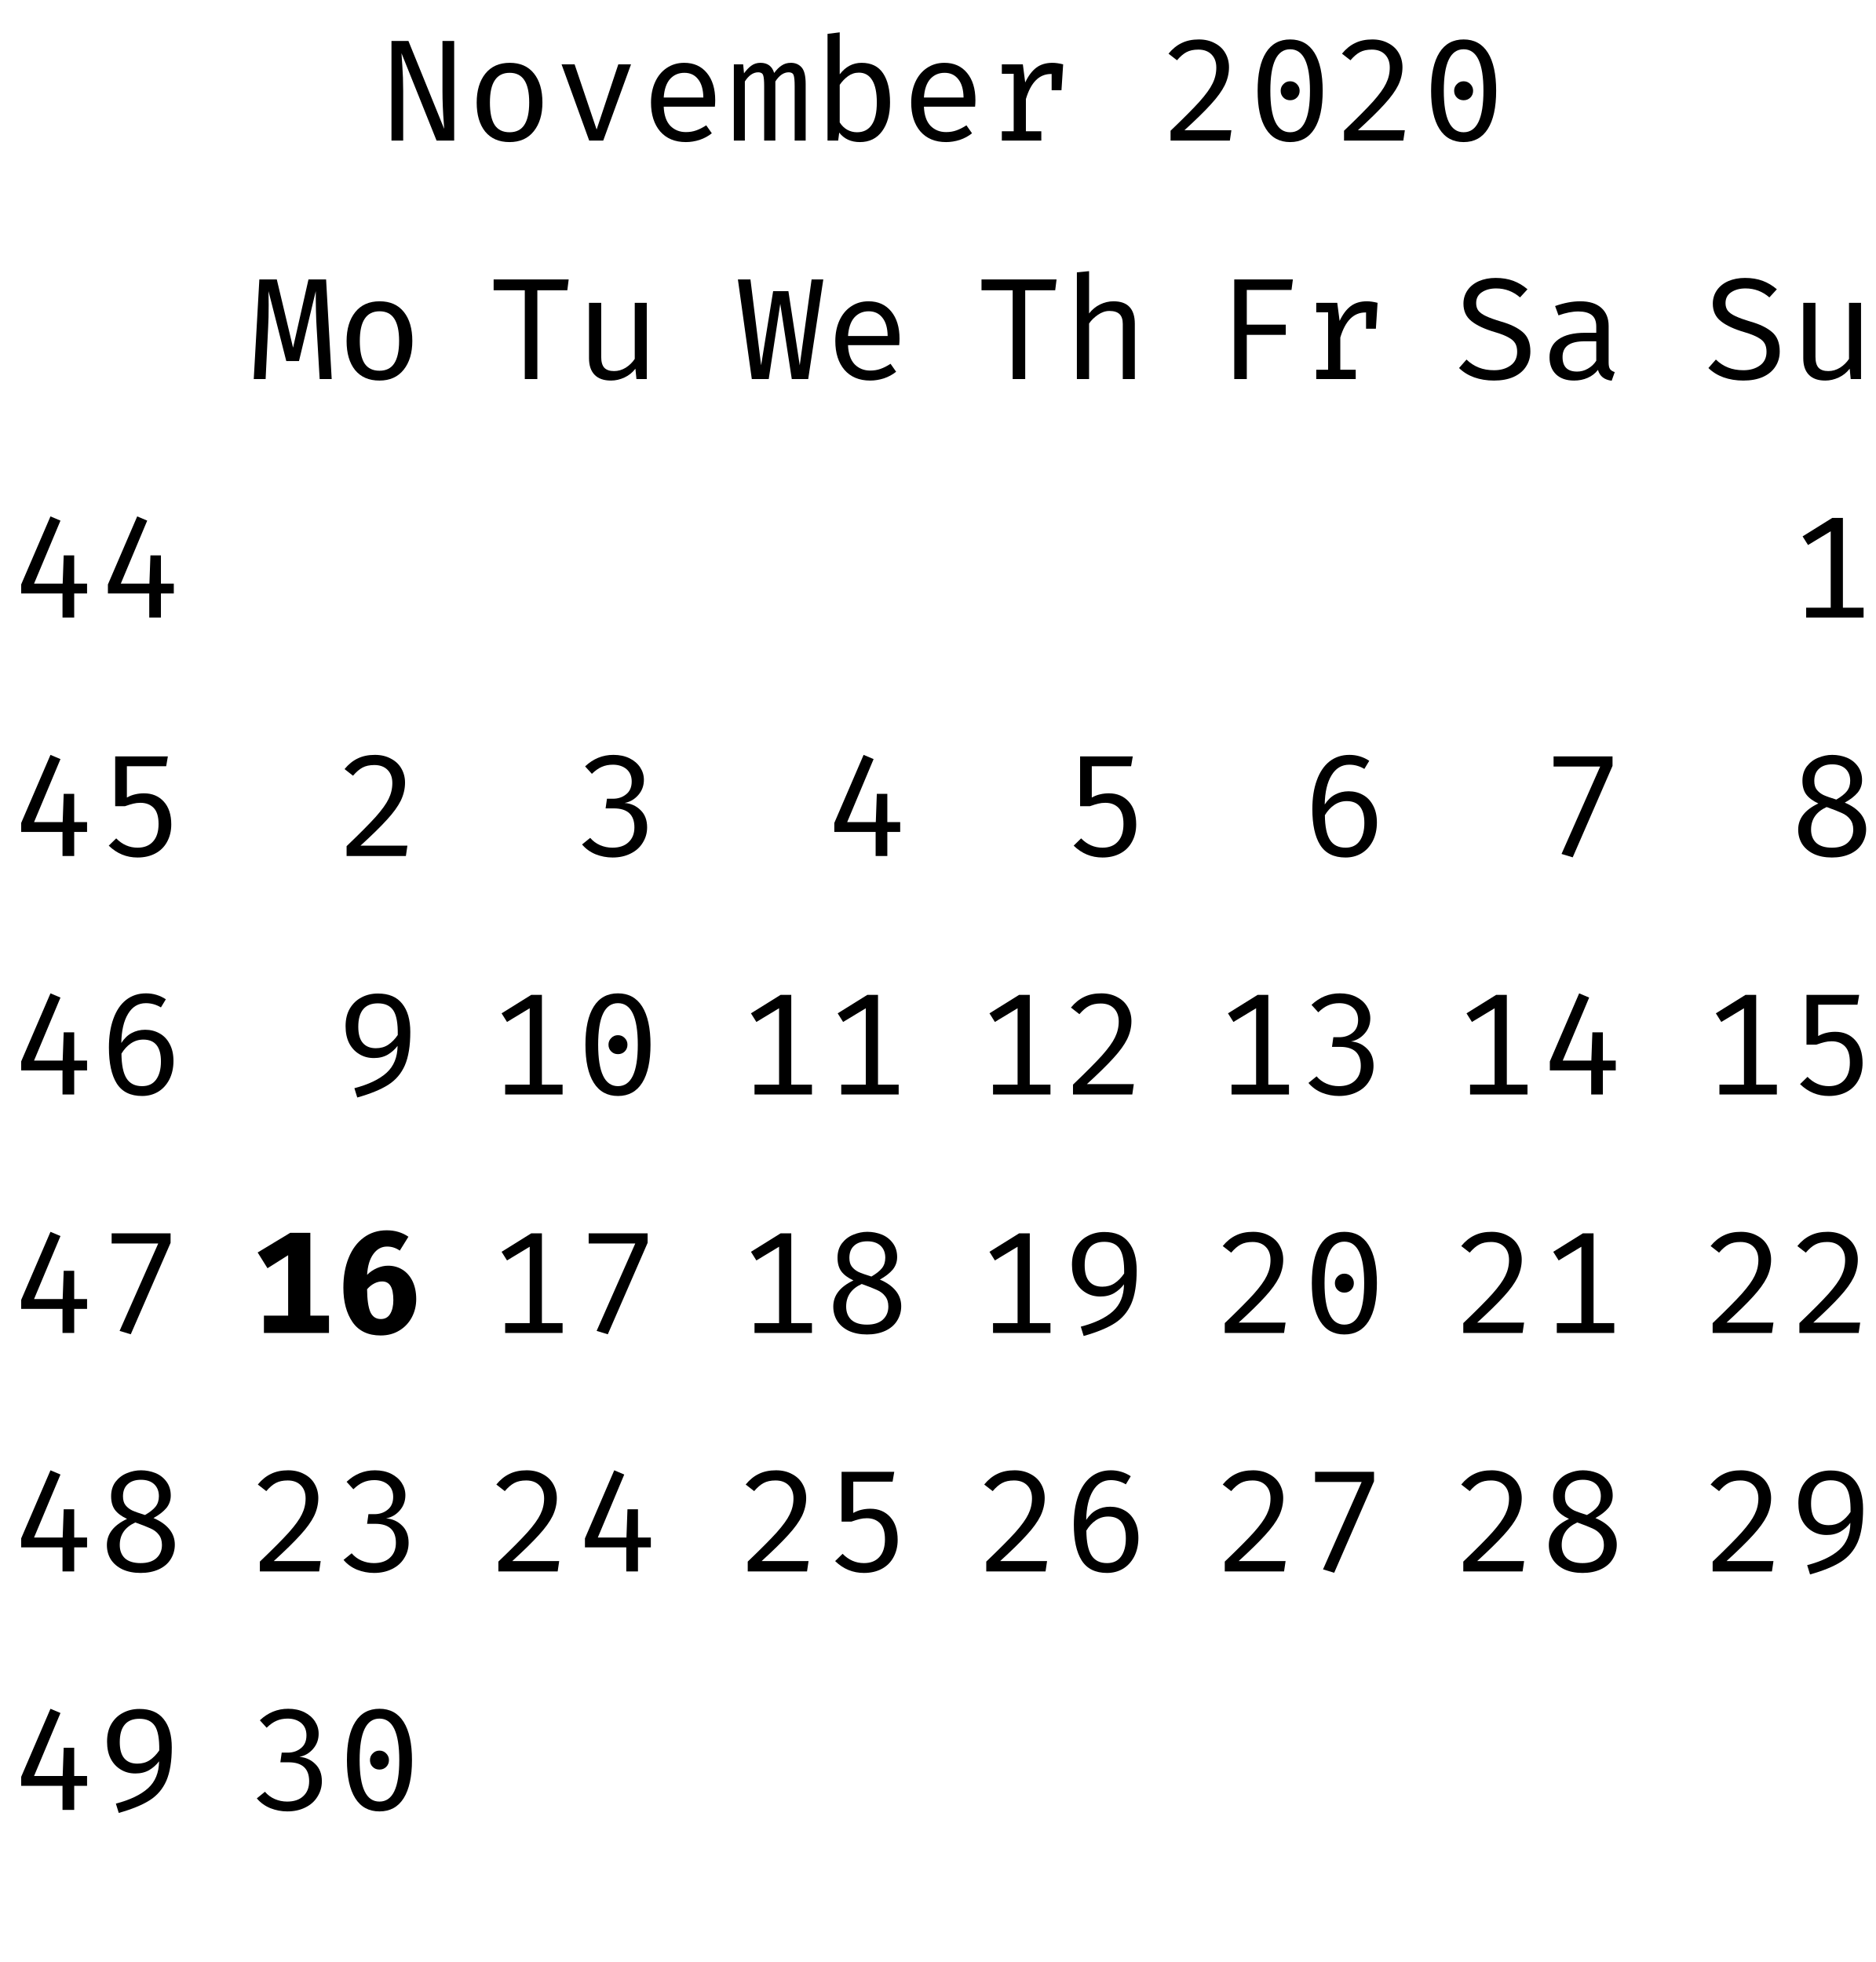
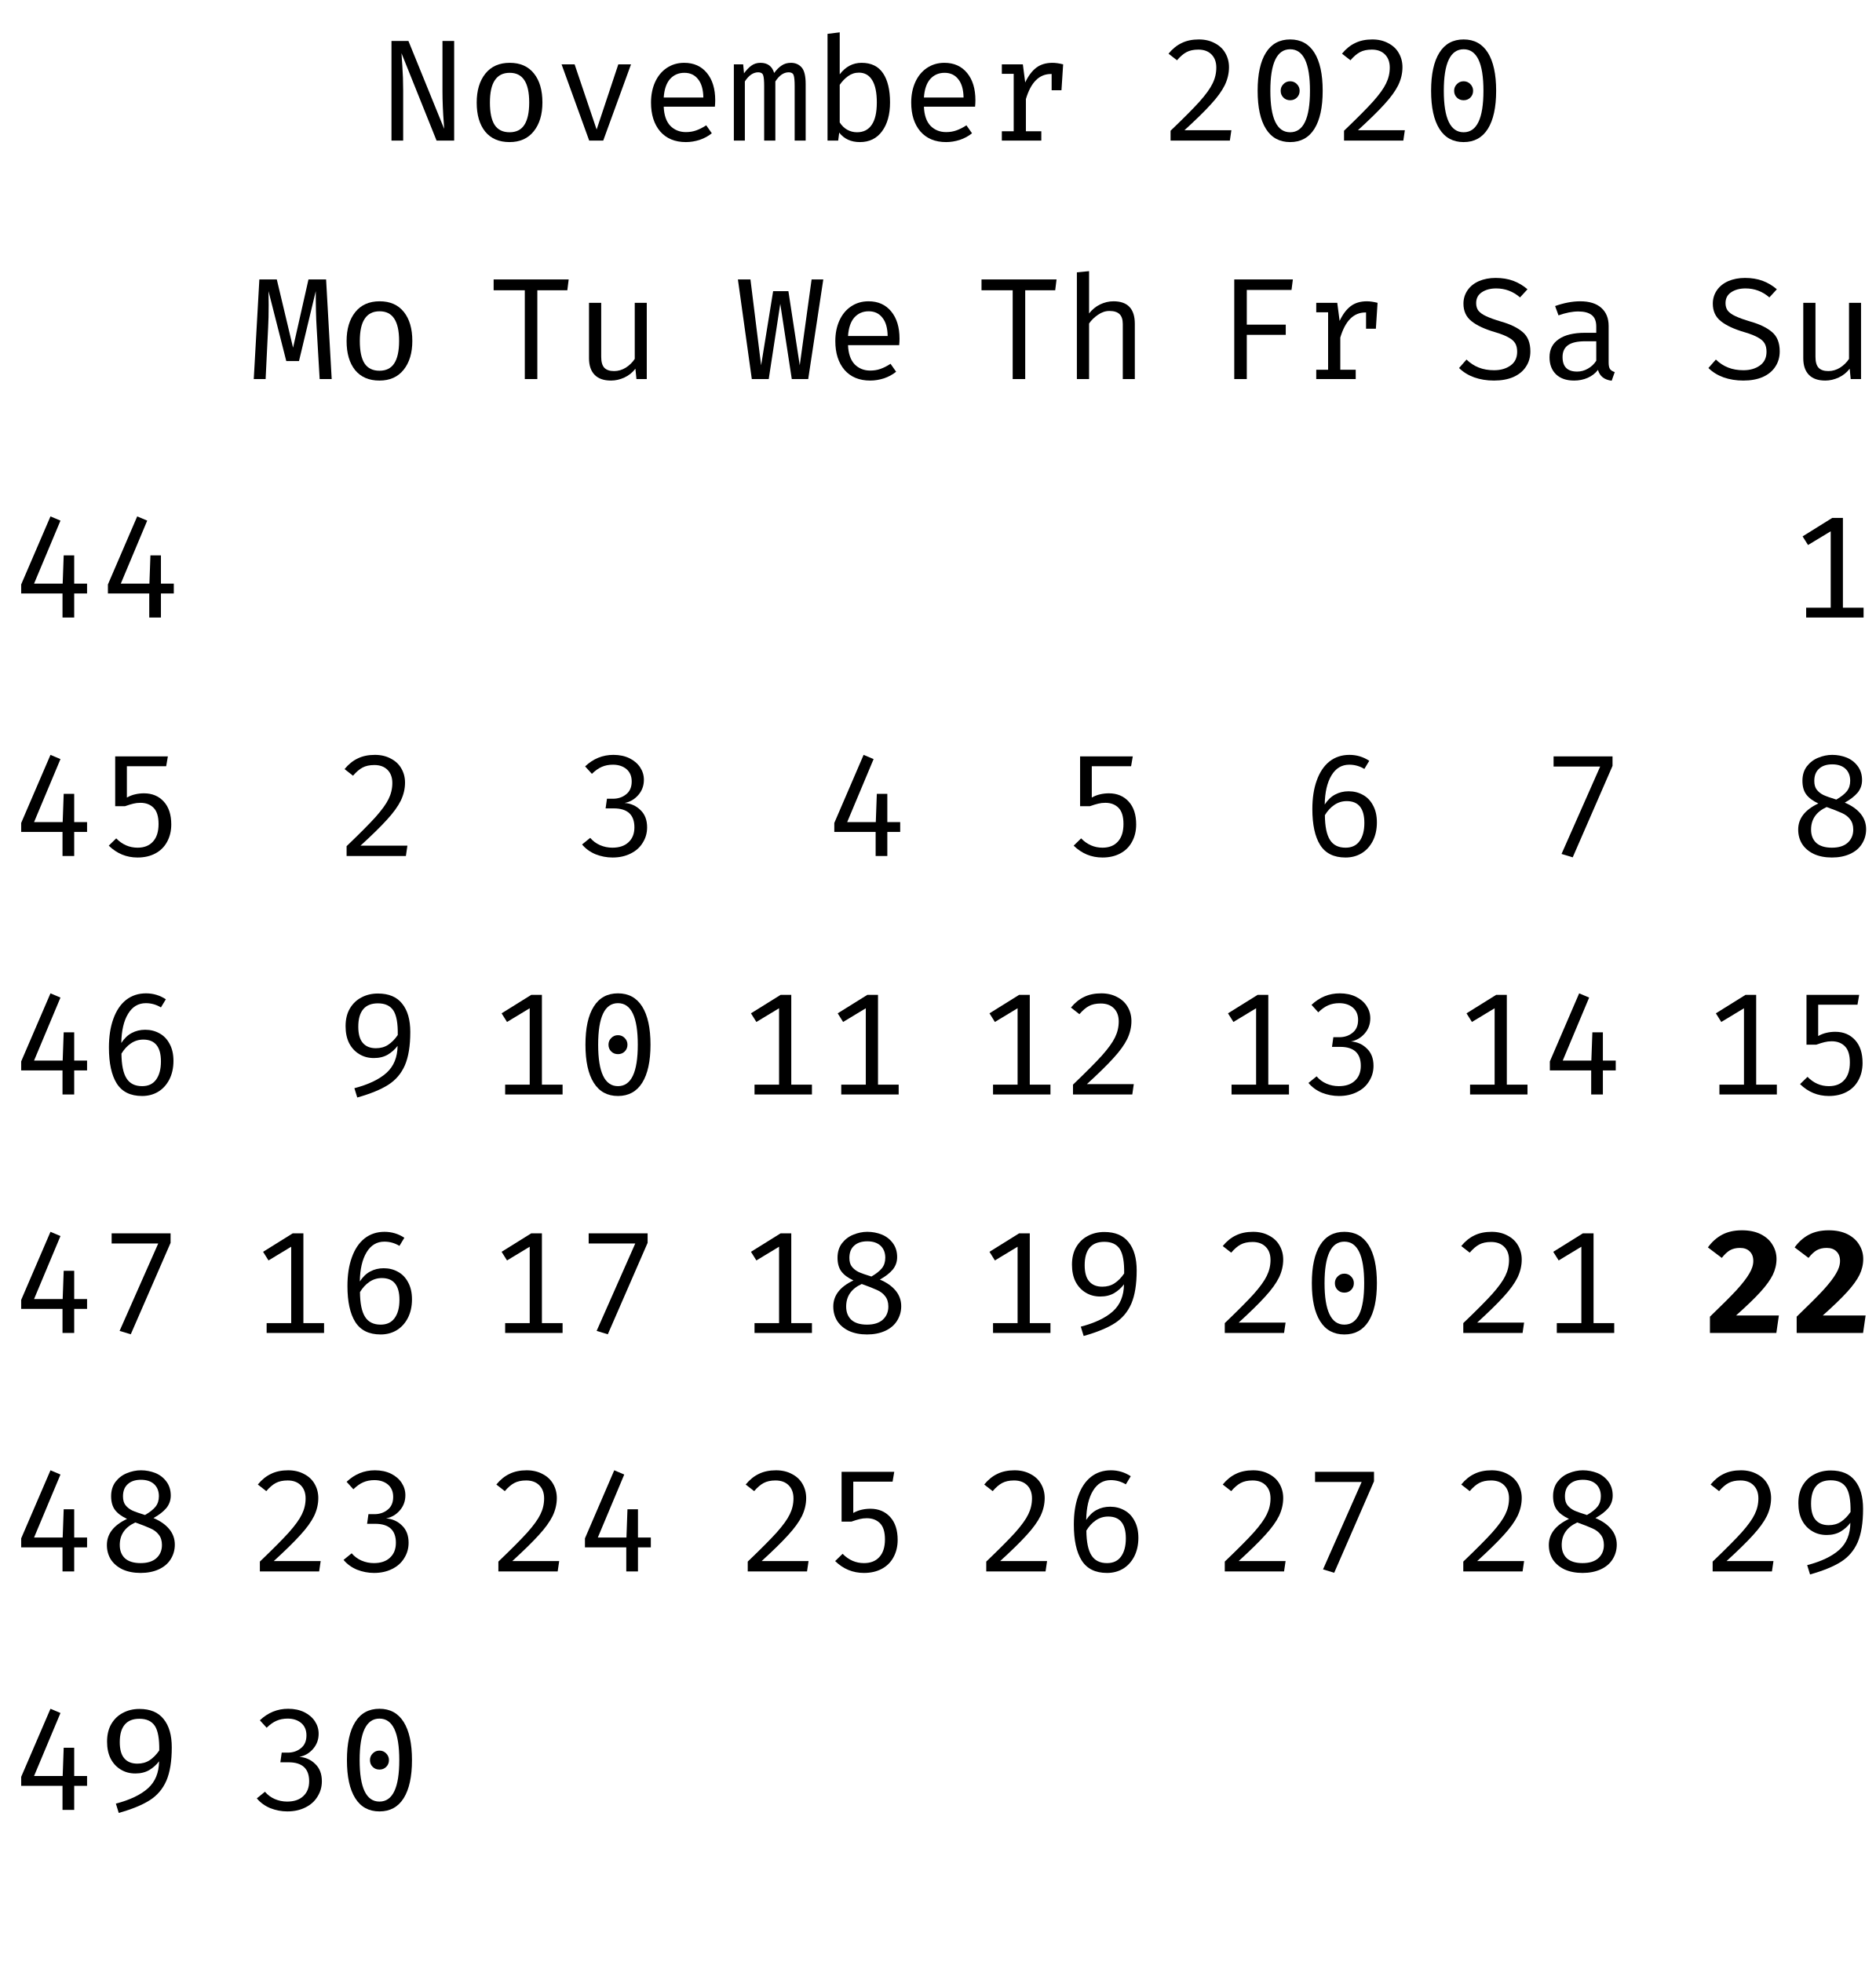
<svg xmlns="http://www.w3.org/2000/svg" xmlns:xlink="http://www.w3.org/1999/xlink" width="173pt" height="181pt" viewBox="0 0 173 181" version="1.1">
  <defs>
    <g>
      <symbol overflow="visible" id="glyph0-0">
        <path style="stroke:none;" d="M 6.797 -14 L 6.797 4.672 L 1.203 4.672 L 1.203 -14 Z M 6.078 -13.297 L 1.938 -13.297 L 1.938 3.969 L 6.078 3.969 Z M 4.094 -2.312 C 4.094 -2.207 4.055 -2.125 3.984 -2.062 C 3.922 -2.008 3.848 -1.984 3.766 -1.984 C 3.672 -1.984 3.586 -2.008 3.516 -2.062 C 3.453 -2.125 3.422 -2.207 3.422 -2.312 L 3.422 -3.422 C 3.891 -3.453 4.207 -3.539 4.375 -3.688 C 4.551 -3.832 4.641 -4.086 4.641 -4.453 C 4.641 -4.742 4.582 -4.969 4.469 -5.125 C 4.352 -5.289 4.141 -5.375 3.828 -5.375 C 3.566 -5.375 3.332 -5.32 3.125 -5.219 C 3.062 -5.195 3.004 -5.188 2.953 -5.188 C 2.859 -5.188 2.781 -5.211 2.719 -5.266 C 2.664 -5.328 2.641 -5.398 2.641 -5.484 C 2.641 -5.66 2.77 -5.789 3.031 -5.875 C 3.289 -5.969 3.57 -6.016 3.875 -6.016 C 4.406 -6.016 4.785 -5.867 5.016 -5.578 C 5.242 -5.297 5.359 -4.93 5.359 -4.484 C 5.359 -4.004 5.258 -3.633 5.062 -3.375 C 4.863 -3.125 4.539 -2.969 4.094 -2.906 Z M 3.297 -1.141 C 3.297 -1.266 3.336 -1.367 3.422 -1.453 C 3.516 -1.547 3.629 -1.594 3.766 -1.594 C 3.891 -1.594 3.992 -1.547 4.078 -1.453 C 4.172 -1.367 4.219 -1.266 4.219 -1.141 C 4.219 -0.992 4.172 -0.875 4.078 -0.781 C 3.992 -0.688 3.891 -0.641 3.766 -0.641 C 3.629 -0.641 3.516 -0.688 3.422 -0.781 C 3.336 -0.875 3.297 -0.992 3.297 -1.141 Z M 3.297 -1.141 " />
      </symbol>
      <symbol overflow="visible" id="glyph0-1">
        <path style="stroke:none;" d="M 2.031 -8.062 C 2.031 -8 2.055 -7.613 2.109 -6.906 C 2.16 -6.195 2.188 -5.426 2.188 -4.594 L 2.188 0 L 1.109 0 L 1.109 -9.188 L 2.672 -9.188 L 5.969 -1.078 L 5.938 -1.562 C 5.852 -2.656 5.812 -3.66 5.812 -4.578 L 5.812 -9.188 L 6.891 -9.188 L 6.891 0 L 5.266 0 Z M 2.031 -8.062 " />
      </symbol>
      <symbol overflow="visible" id="glyph0-2">
        <path style="stroke:none;" d="M 4.016 -7.172 C 4.984 -7.172 5.727 -6.844 6.25 -6.188 C 6.77 -5.539 7.031 -4.648 7.031 -3.516 C 7.031 -2.41 6.766 -1.523 6.234 -0.859 C 5.703 -0.191 4.957 0.141 4 0.141 C 3.031 0.141 2.281 -0.18 1.75 -0.828 C 1.227 -1.484 0.969 -2.375 0.969 -3.5 C 0.969 -4.613 1.234 -5.504 1.766 -6.172 C 2.297 -6.836 3.047 -7.172 4.016 -7.172 Z M 4.016 -6.25 C 3.398 -6.25 2.941 -6.02 2.641 -5.562 C 2.336 -5.113 2.188 -4.426 2.188 -3.5 C 2.188 -2.582 2.332 -1.895 2.625 -1.438 C 2.926 -0.988 3.383 -0.766 4 -0.766 C 4.613 -0.766 5.066 -0.988 5.359 -1.438 C 5.66 -1.895 5.812 -2.586 5.812 -3.516 C 5.812 -4.441 5.66 -5.129 5.359 -5.578 C 5.066 -6.023 4.617 -6.25 4.016 -6.25 Z M 4.016 -6.25 " />
      </symbol>
      <symbol overflow="visible" id="glyph0-3">
        <path style="stroke:none;" d="M 4.641 0 L 3.344 0 L 0.797 -7.031 L 2 -7.031 L 4.031 -1.016 L 6.031 -7.031 L 7.203 -7.031 Z M 4.641 0 " />
      </symbol>
      <symbol overflow="visible" id="glyph0-4">
        <path style="stroke:none;" d="M 2.219 -3.125 C 2.25 -2.344 2.453 -1.754 2.828 -1.359 C 3.211 -0.973 3.691 -0.781 4.266 -0.781 C 4.609 -0.781 4.926 -0.832 5.219 -0.938 C 5.508 -1.039 5.816 -1.195 6.141 -1.406 L 6.656 -0.672 C 6.332 -0.41 5.957 -0.207 5.531 -0.062 C 5.113 0.07 4.691 0.141 4.266 0.141 C 3.254 0.141 2.461 -0.188 1.891 -0.844 C 1.328 -1.508 1.047 -2.395 1.047 -3.5 C 1.047 -4.207 1.172 -4.836 1.422 -5.391 C 1.672 -5.941 2.023 -6.375 2.484 -6.688 C 2.953 -7.008 3.492 -7.172 4.109 -7.172 C 4.992 -7.172 5.691 -6.859 6.203 -6.234 C 6.711 -5.617 6.969 -4.781 6.969 -3.719 C 6.969 -3.508 6.957 -3.312 6.938 -3.125 Z M 4.125 -6.25 C 3.582 -6.25 3.141 -6.055 2.797 -5.672 C 2.461 -5.285 2.27 -4.719 2.219 -3.969 L 5.875 -3.969 C 5.863 -4.707 5.703 -5.27 5.391 -5.656 C 5.086 -6.051 4.664 -6.25 4.125 -6.25 Z M 4.125 -6.25 " />
      </symbol>
      <symbol overflow="visible" id="glyph0-5">
        <path style="stroke:none;" d="M 5.953 -7.172 C 6.359 -7.172 6.688 -7.031 6.938 -6.75 C 7.188 -6.469 7.312 -5.957 7.312 -5.219 L 7.312 0 L 6.297 0 L 6.297 -5.031 C 6.297 -5.52 6.266 -5.852 6.203 -6.031 C 6.141 -6.207 5.988 -6.297 5.75 -6.297 C 5.289 -6.297 4.879 -6.016 4.516 -5.453 L 4.516 0 L 3.484 0 L 3.484 -5.031 C 3.484 -5.52 3.453 -5.852 3.391 -6.031 C 3.328 -6.207 3.176 -6.297 2.938 -6.297 C 2.477 -6.297 2.066 -6.016 1.703 -5.453 L 1.703 0 L 0.688 0 L 0.688 -7.031 L 1.547 -7.031 L 1.625 -6.203 C 1.844 -6.504 2.066 -6.738 2.297 -6.906 C 2.535 -7.082 2.816 -7.172 3.141 -7.172 C 3.797 -7.172 4.219 -6.859 4.406 -6.234 C 4.625 -6.535 4.852 -6.766 5.094 -6.922 C 5.332 -7.086 5.617 -7.172 5.953 -7.172 Z M 5.953 -7.172 " />
      </symbol>
      <symbol overflow="visible" id="glyph0-6">
        <path style="stroke:none;" d="M 2.453 -6.109 C 2.992 -6.816 3.664 -7.172 4.469 -7.172 C 5.363 -7.172 6.023 -6.848 6.453 -6.203 C 6.879 -5.566 7.094 -4.672 7.094 -3.516 C 7.094 -2.41 6.848 -1.523 6.359 -0.859 C 5.867 -0.191 5.188 0.141 4.312 0.141 C 3.5 0.141 2.863 -0.148 2.406 -0.734 L 2.312 0 L 1.328 0 L 1.328 -9.844 L 2.453 -9.984 Z M 4.047 -0.766 C 4.641 -0.766 5.094 -0.992 5.406 -1.453 C 5.719 -1.91 5.875 -2.598 5.875 -3.516 C 5.875 -4.422 5.734 -5.102 5.453 -5.562 C 5.172 -6.031 4.758 -6.266 4.219 -6.266 C 3.852 -6.266 3.52 -6.156 3.219 -5.938 C 2.926 -5.727 2.672 -5.461 2.453 -5.141 L 2.453 -1.672 C 2.641 -1.379 2.867 -1.156 3.141 -1 C 3.422 -0.844 3.723 -0.766 4.047 -0.766 Z M 4.047 -0.766 " />
      </symbol>
      <symbol overflow="visible" id="glyph0-7">
        <path style="stroke:none;" d="M 6.078 -7.172 C 6.359 -7.172 6.688 -7.125 7.062 -7.031 L 6.906 -4.641 L 6 -4.641 L 6 -6.141 L 5.938 -6.141 C 4.852 -6.141 4.082 -5.367 3.625 -3.828 L 3.625 -0.859 L 5.047 -0.859 L 5.047 0 L 1.406 0 L 1.406 -0.859 L 2.5 -0.859 L 2.5 -6.156 L 1.406 -6.156 L 1.406 -7.031 L 3.344 -7.031 L 3.562 -5.359 C 3.844 -5.961 4.18 -6.414 4.578 -6.719 C 4.973 -7.02 5.473 -7.172 6.078 -7.172 Z M 6.078 -7.172 " />
      </symbol>
      <symbol overflow="visible" id="glyph0-8">
        <path style="stroke:none;" d="" />
      </symbol>
      <symbol overflow="visible" id="glyph0-9">
        <path style="stroke:none;" d="M 3.578 -9.328 C 4.141 -9.328 4.629 -9.211 5.047 -8.984 C 5.473 -8.766 5.797 -8.461 6.016 -8.078 C 6.242 -7.691 6.359 -7.254 6.359 -6.766 C 6.359 -6.203 6.227 -5.648 5.969 -5.109 C 5.707 -4.578 5.285 -3.992 4.703 -3.359 C 4.129 -2.723 3.312 -1.922 2.25 -0.953 L 6.578 -0.953 L 6.438 0 L 0.969 0 L 0.969 -0.906 C 2.164 -2.051 3.055 -2.945 3.641 -3.594 C 4.223 -4.25 4.625 -4.805 4.844 -5.266 C 5.07 -5.723 5.188 -6.211 5.188 -6.734 C 5.188 -7.242 5.039 -7.645 4.75 -7.938 C 4.457 -8.238 4.051 -8.391 3.531 -8.391 C 3.094 -8.391 2.727 -8.312 2.438 -8.156 C 2.156 -8.008 1.863 -7.758 1.562 -7.406 L 0.781 -8.016 C 1.145 -8.461 1.551 -8.789 2 -9 C 2.445 -9.219 2.973 -9.328 3.578 -9.328 Z M 3.578 -9.328 " />
      </symbol>
      <symbol overflow="visible" id="glyph0-10">
        <path style="stroke:none;" d="M 4 -9.328 C 4.977 -9.328 5.723 -8.922 6.234 -8.109 C 6.742 -7.297 7 -6.125 7 -4.594 C 7 -3.062 6.742 -1.891 6.234 -1.078 C 5.723 -0.266 4.977 0.141 4 0.141 C 3.02 0.141 2.273 -0.266 1.766 -1.078 C 1.254 -1.891 1 -3.062 1 -4.594 C 1 -6.125 1.254 -7.297 1.766 -8.109 C 2.273 -8.922 3.02 -9.328 4 -9.328 Z M 4 -8.422 C 2.781 -8.422 2.172 -7.145 2.172 -4.594 C 2.172 -2.039 2.781 -0.766 4 -0.766 C 5.219 -0.766 5.828 -2.039 5.828 -4.594 C 5.828 -7.145 5.219 -8.422 4 -8.422 Z M 4 -5.469 C 4.25 -5.469 4.457 -5.379 4.625 -5.203 C 4.789 -5.035 4.875 -4.832 4.875 -4.594 C 4.875 -4.344 4.789 -4.133 4.625 -3.969 C 4.457 -3.801 4.25 -3.719 4 -3.719 C 3.75 -3.719 3.539 -3.801 3.375 -3.969 C 3.207 -4.133 3.125 -4.344 3.125 -4.594 C 3.125 -4.832 3.207 -5.035 3.375 -5.203 C 3.539 -5.379 3.75 -5.469 4 -5.469 Z M 4 -5.469 " />
      </symbol>
      <symbol overflow="visible" id="glyph0-11">
        <path style="stroke:none;" d="M 7.031 -2.219 L 5.844 -2.219 L 5.844 0 L 4.766 0 L 4.766 -2.219 L 0.953 -2.219 L 0.953 -3.047 L 3.656 -9.328 L 4.578 -8.938 L 2.141 -3.125 L 4.781 -3.125 L 4.875 -5.734 L 5.844 -5.734 L 5.844 -3.125 L 7.031 -3.125 Z M 7.031 -2.219 " />
      </symbol>
      <symbol overflow="visible" id="glyph0-12">
        <path style="stroke:none;" d="M 7.156 -2.547 C 7.156 -2.016 7.02 -1.547 6.75 -1.141 C 6.488 -0.734 6.102 -0.414 5.594 -0.188 C 5.094 0.031 4.492 0.141 3.797 0.141 C 3.129 0.141 2.52 0.039 1.969 -0.156 C 1.426 -0.352 0.961 -0.641 0.578 -1.016 L 1.266 -1.797 C 1.598 -1.473 1.973 -1.227 2.391 -1.062 C 2.805 -0.895 3.281 -0.812 3.812 -0.812 C 4.414 -0.812 4.922 -0.957 5.328 -1.25 C 5.734 -1.539 5.938 -1.961 5.938 -2.516 C 5.938 -2.828 5.879 -3.082 5.766 -3.281 C 5.648 -3.488 5.445 -3.672 5.156 -3.828 C 4.875 -3.992 4.469 -4.156 3.938 -4.312 C 2.945 -4.602 2.207 -4.945 1.719 -5.344 C 1.227 -5.738 0.984 -6.273 0.984 -6.953 C 0.984 -7.41 1.109 -7.82 1.359 -8.188 C 1.609 -8.551 1.957 -8.832 2.406 -9.031 C 2.863 -9.227 3.379 -9.328 3.953 -9.328 C 4.555 -9.328 5.098 -9.238 5.578 -9.062 C 6.055 -8.883 6.492 -8.625 6.891 -8.281 L 6.203 -7.531 C 5.566 -8.082 4.832 -8.359 4 -8.359 C 3.469 -8.359 3.023 -8.238 2.672 -8 C 2.328 -7.77 2.156 -7.438 2.156 -7 C 2.156 -6.727 2.223 -6.5 2.359 -6.312 C 2.504 -6.125 2.742 -5.953 3.078 -5.797 C 3.41 -5.641 3.875 -5.473 4.469 -5.297 C 5.32 -5.055 5.984 -4.734 6.453 -4.328 C 6.922 -3.93 7.156 -3.336 7.156 -2.547 Z M 7.156 -2.547 " />
      </symbol>
      <symbol overflow="visible" id="glyph0-13">
        <path style="stroke:none;" d="M 2.453 -2.047 C 2.453 -1.586 2.547 -1.254 2.734 -1.047 C 2.93 -0.836 3.234 -0.734 3.641 -0.734 C 4.016 -0.734 4.375 -0.836 4.719 -1.047 C 5.062 -1.266 5.336 -1.535 5.547 -1.859 L 5.547 -7.031 L 6.656 -7.031 L 6.656 0 L 5.703 0 L 5.609 -0.953 C 5.336 -0.598 5 -0.328 4.594 -0.141 C 4.188 0.047 3.773 0.141 3.359 0.141 C 2.691 0.141 2.188 -0.035 1.844 -0.391 C 1.5 -0.742 1.328 -1.254 1.328 -1.922 L 1.328 -7.031 L 2.453 -7.031 Z M 2.453 -2.047 " />
      </symbol>
      <symbol overflow="visible" id="glyph0-14">
        <path style="stroke:none;" d="M 6.891 -0.906 L 6.891 0 L 1.594 0 L 1.594 -0.906 L 3.859 -0.906 L 3.859 -7.953 L 1.766 -6.688 L 1.266 -7.484 L 4 -9.188 L 4.984 -9.188 L 4.984 -0.906 Z M 6.891 -0.906 " />
      </symbol>
      <symbol overflow="visible" id="glyph0-15">
        <path style="stroke:none;" d="M 6.328 -8.281 L 2.703 -8.281 L 2.703 -5.391 C 2.961 -5.535 3.219 -5.633 3.469 -5.688 C 3.727 -5.75 4 -5.781 4.281 -5.781 C 5.039 -5.781 5.648 -5.523 6.109 -5.016 C 6.566 -4.516 6.797 -3.812 6.797 -2.906 C 6.797 -2.301 6.664 -1.766 6.406 -1.297 C 6.156 -0.836 5.797 -0.484 5.328 -0.234 C 4.859 0.016 4.312 0.141 3.688 0.141 C 2.664 0.141 1.781 -0.223 1.031 -0.953 L 1.719 -1.625 C 2.281 -1.051 2.938 -0.766 3.688 -0.766 C 4.301 -0.766 4.773 -0.953 5.109 -1.328 C 5.453 -1.703 5.625 -2.242 5.625 -2.953 C 5.625 -3.641 5.473 -4.133 5.172 -4.438 C 4.867 -4.75 4.461 -4.906 3.953 -4.906 C 3.711 -4.906 3.492 -4.879 3.297 -4.828 C 3.109 -4.785 2.852 -4.707 2.531 -4.594 L 1.625 -4.594 L 1.625 -9.188 L 6.484 -9.188 Z M 6.328 -8.281 " />
      </symbol>
      <symbol overflow="visible" id="glyph0-16">
        <path style="stroke:none;" d="M 7.594 0 L 6.484 0 L 6.203 -4.797 C 6.148 -5.641 6.125 -6.742 6.125 -8.109 L 4.578 -1.656 L 3.406 -1.656 L 1.766 -8.109 C 1.773 -7.797 1.781 -7.375 1.781 -6.844 C 1.781 -6.02 1.766 -5.336 1.734 -4.797 L 1.5 0 L 0.406 0 L 0.922 -9.188 L 2.531 -9.188 L 4.031 -2.891 L 5.453 -9.188 L 7.078 -9.188 Z M 7.594 0 " />
      </symbol>
      <symbol overflow="visible" id="glyph0-17">
        <path style="stroke:none;" d="M 4.562 0 L 3.406 0 L 3.406 -8.188 L 0.531 -8.188 L 0.531 -9.188 L 7.453 -9.188 L 7.328 -8.188 L 4.562 -8.188 Z M 4.562 0 " />
      </symbol>
      <symbol overflow="visible" id="glyph0-18">
        <path style="stroke:none;" d="M 3.578 -9.328 C 4.141 -9.328 4.633 -9.223 5.062 -9.016 C 5.488 -8.805 5.816 -8.523 6.047 -8.172 C 6.273 -7.828 6.391 -7.445 6.391 -7.031 C 6.391 -6.488 6.219 -6.02 5.875 -5.625 C 5.531 -5.227 5.109 -4.984 4.609 -4.891 C 5.191 -4.848 5.68 -4.629 6.078 -4.234 C 6.484 -3.848 6.688 -3.316 6.688 -2.641 C 6.688 -2.117 6.551 -1.645 6.281 -1.219 C 6.02 -0.789 5.645 -0.457 5.156 -0.219 C 4.676 0.02 4.125 0.141 3.5 0.141 C 2.957 0.141 2.438 0.039 1.938 -0.156 C 1.438 -0.363 1.02 -0.664 0.688 -1.062 L 1.438 -1.672 C 1.688 -1.379 1.988 -1.156 2.344 -1 C 2.707 -0.844 3.086 -0.766 3.484 -0.766 C 4.117 -0.766 4.613 -0.93 4.969 -1.266 C 5.332 -1.598 5.516 -2.055 5.516 -2.641 C 5.516 -3.805 4.879 -4.391 3.609 -4.391 L 2.859 -4.391 L 2.984 -5.281 L 3.531 -5.281 C 4.008 -5.281 4.414 -5.414 4.75 -5.688 C 5.094 -5.957 5.266 -6.352 5.266 -6.875 C 5.266 -7.363 5.102 -7.742 4.781 -8.016 C 4.457 -8.285 4.039 -8.422 3.531 -8.422 C 3.145 -8.422 2.801 -8.352 2.5 -8.219 C 2.207 -8.094 1.906 -7.879 1.594 -7.578 L 0.969 -8.266 C 1.719 -8.973 2.586 -9.328 3.578 -9.328 Z M 3.578 -9.328 " />
      </symbol>
      <symbol overflow="visible" id="glyph0-19">
        <path style="stroke:none;" d="M 6.547 0 L 5.031 0 L 3.969 -6.938 L 2.906 0 L 1.344 0 L 0.062 -9.188 L 1.219 -9.188 L 2.203 -1.266 L 3.312 -8.109 L 4.719 -8.109 L 5.766 -1.266 L 6.859 -9.188 L 7.938 -9.188 Z M 6.547 0 " />
      </symbol>
      <symbol overflow="visible" id="glyph0-20">
        <path style="stroke:none;" d="M 2.453 -6.047 C 2.723 -6.398 3.055 -6.676 3.453 -6.875 C 3.859 -7.07 4.273 -7.172 4.703 -7.172 C 6.016 -7.172 6.672 -6.477 6.672 -5.094 L 6.672 0 L 5.562 0 L 5.562 -5.078 C 5.562 -5.492 5.461 -5.797 5.266 -5.984 C 5.066 -6.18 4.754 -6.281 4.328 -6.281 C 3.961 -6.281 3.609 -6.16 3.266 -5.922 C 2.93 -5.691 2.66 -5.426 2.453 -5.125 L 2.453 0 L 1.328 0 L 1.328 -9.844 L 2.453 -9.953 Z M 2.453 -6.047 " />
      </symbol>
      <symbol overflow="visible" id="glyph0-21">
        <path style="stroke:none;" d="M 3 -5.016 L 6.594 -5.016 L 6.594 -4.078 L 3 -4.078 L 3 0 L 1.844 0 L 1.844 -9.188 L 7.25 -9.188 L 7.125 -8.219 L 3 -8.219 Z M 3 -5.016 " />
      </symbol>
      <symbol overflow="visible" id="glyph0-22">
        <path style="stroke:none;" d="M 4.391 -5.969 C 4.879 -5.969 5.316 -5.859 5.703 -5.641 C 6.098 -5.43 6.41 -5.109 6.641 -4.672 C 6.879 -4.242 7 -3.719 7 -3.094 C 7 -2.438 6.867 -1.859 6.609 -1.359 C 6.348 -0.867 6 -0.492 5.562 -0.234 C 5.133 0.016 4.648 0.141 4.109 0.141 C 3.035 0.141 2.254 -0.242 1.766 -1.016 C 1.285 -1.785 1.047 -2.891 1.047 -4.328 C 1.047 -5.336 1.18 -6.219 1.453 -6.969 C 1.723 -7.727 2.113 -8.312 2.625 -8.719 C 3.145 -9.125 3.758 -9.328 4.469 -9.328 C 5.133 -9.328 5.742 -9.145 6.297 -8.781 L 5.844 -8.031 C 5.414 -8.289 4.953 -8.422 4.453 -8.422 C 3.754 -8.422 3.207 -8.094 2.812 -7.438 C 2.414 -6.781 2.207 -5.883 2.188 -4.75 C 2.469 -5.176 2.789 -5.484 3.156 -5.672 C 3.52 -5.867 3.93 -5.969 4.391 -5.969 Z M 4.109 -0.766 C 4.672 -0.766 5.098 -0.961 5.391 -1.359 C 5.691 -1.766 5.844 -2.328 5.844 -3.047 C 5.844 -4.391 5.301 -5.062 4.219 -5.062 C 3.789 -5.062 3.406 -4.941 3.062 -4.703 C 2.727 -4.473 2.441 -4.16 2.203 -3.766 C 2.211 -2.723 2.367 -1.961 2.672 -1.484 C 2.973 -1.004 3.453 -0.766 4.109 -0.766 Z M 4.109 -0.766 " />
      </symbol>
      <symbol overflow="visible" id="glyph0-23">
        <path style="stroke:none;" d="M 6.375 -1.531 C 6.375 -1.258 6.414 -1.055 6.5 -0.922 C 6.594 -0.797 6.738 -0.703 6.938 -0.641 L 6.656 0.156 C 5.977 0.07 5.555 -0.258 5.391 -0.844 C 5.141 -0.52 4.82 -0.273 4.438 -0.109 C 4.062 0.055 3.645 0.141 3.188 0.141 C 2.477 0.141 1.922 -0.051 1.516 -0.438 C 1.117 -0.832 0.922 -1.359 0.922 -2.016 C 0.922 -2.734 1.203 -3.285 1.766 -3.672 C 2.328 -4.066 3.141 -4.266 4.203 -4.266 L 5.234 -4.266 L 5.234 -4.844 C 5.234 -5.332 5.094 -5.688 4.812 -5.906 C 4.531 -6.125 4.117 -6.234 3.578 -6.234 C 3.035 -6.234 2.426 -6.113 1.75 -5.875 L 1.438 -6.734 C 2.258 -7.023 3.031 -7.172 3.75 -7.172 C 4.602 -7.172 5.254 -6.969 5.703 -6.562 C 6.148 -6.164 6.375 -5.613 6.375 -4.906 Z M 3.469 -0.688 C 3.812 -0.688 4.141 -0.773 4.453 -0.953 C 4.773 -1.129 5.035 -1.375 5.234 -1.688 L 5.234 -3.484 L 4.219 -3.484 C 3.477 -3.484 2.941 -3.359 2.609 -3.109 C 2.285 -2.867 2.125 -2.508 2.125 -2.031 C 2.125 -1.133 2.57 -0.688 3.469 -0.688 Z M 3.469 -0.688 " />
      </symbol>
      <symbol overflow="visible" id="glyph0-24">
        <path style="stroke:none;" d="M 2.031 -0.188 L 5.594 -8.25 L 1.297 -8.25 L 1.297 -9.188 L 6.734 -9.188 L 6.734 -8.312 L 3.062 0.125 Z M 2.031 -0.188 " />
      </symbol>
      <symbol overflow="visible" id="glyph0-25">
        <path style="stroke:none;" d="M 6.75 -7 C 6.75 -6.562 6.613 -6.176 6.344 -5.844 C 6.07 -5.52 5.676 -5.211 5.156 -4.922 C 5.781 -4.66 6.266 -4.32 6.609 -3.906 C 6.953 -3.488 7.125 -3.008 7.125 -2.469 C 7.125 -1.969 6.992 -1.516 6.734 -1.109 C 6.484 -0.711 6.117 -0.406 5.641 -0.188 C 5.16 0.031 4.602 0.141 3.969 0.141 C 3.332 0.141 2.773 0.031 2.297 -0.188 C 1.828 -0.414 1.469 -0.723 1.219 -1.109 C 0.977 -1.504 0.859 -1.945 0.859 -2.438 C 0.859 -3.457 1.477 -4.258 2.719 -4.844 C 2.207 -5.082 1.832 -5.363 1.594 -5.688 C 1.363 -6.008 1.25 -6.426 1.25 -6.938 C 1.25 -7.457 1.383 -7.898 1.656 -8.266 C 1.938 -8.629 2.285 -8.895 2.703 -9.062 C 3.129 -9.238 3.562 -9.328 4 -9.328 C 4.469 -9.328 4.91 -9.242 5.328 -9.078 C 5.742 -8.91 6.082 -8.648 6.344 -8.297 C 6.613 -7.941 6.75 -7.508 6.75 -7 Z M 2.344 -6.922 C 2.344 -6.578 2.422 -6.305 2.578 -6.109 C 2.734 -5.91 2.938 -5.75 3.188 -5.625 C 3.445 -5.508 3.844 -5.367 4.375 -5.203 C 4.82 -5.461 5.145 -5.719 5.344 -5.969 C 5.551 -6.227 5.656 -6.551 5.656 -6.938 C 5.656 -7.406 5.508 -7.773 5.219 -8.047 C 4.926 -8.316 4.52 -8.453 4 -8.453 C 3.477 -8.453 3.07 -8.316 2.781 -8.047 C 2.488 -7.785 2.344 -7.41 2.344 -6.922 Z M 5.938 -2.438 C 5.938 -2.832 5.836 -3.148 5.641 -3.391 C 5.453 -3.641 5.195 -3.832 4.875 -3.969 C 4.562 -4.113 4.098 -4.297 3.484 -4.516 C 2.523 -4.078 2.047 -3.383 2.047 -2.438 C 2.047 -1.914 2.207 -1.504 2.531 -1.203 C 2.863 -0.91 3.344 -0.766 3.969 -0.766 C 4.594 -0.766 5.078 -0.914 5.422 -1.219 C 5.766 -1.531 5.938 -1.938 5.938 -2.438 Z M 5.938 -2.438 " />
      </symbol>
      <symbol overflow="visible" id="glyph0-26">
        <path style="stroke:none;" d="M 3.859 -9.312 C 4.859 -9.312 5.602 -9 6.094 -8.375 C 6.594 -7.758 6.844 -6.891 6.844 -5.766 C 6.844 -4.484 6.676 -3.457 6.344 -2.688 C 6.008 -1.926 5.5 -1.328 4.812 -0.891 C 4.125 -0.453 3.172 -0.062 1.953 0.281 L 1.688 -0.578 C 3 -0.922 3.988 -1.395 4.656 -2 C 5.32 -2.602 5.66 -3.43 5.672 -4.484 C 5.43 -4.16 5.129 -3.891 4.766 -3.672 C 4.398 -3.461 3.973 -3.359 3.484 -3.359 C 2.984 -3.359 2.535 -3.477 2.141 -3.719 C 1.742 -3.957 1.43 -4.297 1.203 -4.734 C 0.984 -5.172 0.875 -5.691 0.875 -6.297 C 0.875 -6.93 1.004 -7.473 1.266 -7.922 C 1.535 -8.379 1.895 -8.723 2.344 -8.953 C 2.789 -9.191 3.297 -9.312 3.859 -9.312 Z M 3.672 -4.266 C 4.098 -4.266 4.473 -4.367 4.797 -4.578 C 5.129 -4.797 5.426 -5.098 5.688 -5.484 C 5.707 -6.555 5.57 -7.312 5.281 -7.75 C 4.988 -8.188 4.516 -8.406 3.859 -8.406 C 3.254 -8.406 2.801 -8.223 2.5 -7.859 C 2.195 -7.492 2.047 -6.957 2.047 -6.25 C 2.047 -5.57 2.188 -5.07 2.469 -4.75 C 2.75 -4.426 3.148 -4.266 3.672 -4.266 Z M 3.672 -4.266 " />
      </symbol>
      <symbol overflow="visible" id="glyph1-0">
        <path style="stroke:none;" d="M 6.797 -14 L 6.797 4.672 L 1.203 4.672 L 1.203 -14 Z M 6.078 -13.297 L 1.938 -13.297 L 1.938 3.969 L 6.078 3.969 Z M 4.094 -2.312 C 4.094 -2.207 4.055 -2.125 3.984 -2.062 C 3.922 -2.008 3.848 -1.984 3.766 -1.984 C 3.672 -1.984 3.586 -2.008 3.516 -2.062 C 3.453 -2.125 3.422 -2.207 3.422 -2.312 L 3.422 -3.422 C 3.891 -3.453 4.207 -3.539 4.375 -3.688 C 4.551 -3.832 4.641 -4.086 4.641 -4.453 C 4.641 -4.742 4.582 -4.969 4.469 -5.125 C 4.352 -5.289 4.141 -5.375 3.828 -5.375 C 3.566 -5.375 3.332 -5.32 3.125 -5.219 C 3.062 -5.195 3.004 -5.188 2.953 -5.188 C 2.859 -5.188 2.781 -5.211 2.719 -5.266 C 2.664 -5.328 2.641 -5.398 2.641 -5.484 C 2.641 -5.66 2.77 -5.789 3.031 -5.875 C 3.289 -5.969 3.57 -6.016 3.875 -6.016 C 4.406 -6.016 4.785 -5.867 5.016 -5.578 C 5.242 -5.297 5.359 -4.93 5.359 -4.484 C 5.359 -4.004 5.258 -3.633 5.062 -3.375 C 4.863 -3.125 4.539 -2.969 4.094 -2.906 Z M 3.297 -1.141 C 3.297 -1.266 3.336 -1.367 3.422 -1.453 C 3.516 -1.547 3.629 -1.594 3.766 -1.594 C 3.891 -1.594 3.992 -1.547 4.078 -1.453 C 4.172 -1.367 4.219 -1.266 4.219 -1.141 C 4.219 -0.992 4.172 -0.875 4.078 -0.781 C 3.992 -0.688 3.891 -0.641 3.766 -0.641 C 3.629 -0.641 3.516 -0.688 3.422 -0.781 C 3.336 -0.875 3.297 -0.992 3.297 -1.141 Z M 3.297 -1.141 " />
      </symbol>
      <symbol overflow="visible" id="glyph1-1">
-         <path style="stroke:none;" d="M 7.344 -1.594 L 7.344 0 L 1.344 0 L 1.344 -1.594 L 3.578 -1.594 L 3.578 -7.172 L 1.672 -5.969 L 0.766 -7.422 L 3.766 -9.234 L 5.625 -9.234 L 5.625 -1.594 Z M 7.344 -1.594 " />
-       </symbol>
-       <symbol overflow="visible" id="glyph1-2">
-         <path style="stroke:none;" d="M 4.797 -6.203 C 5.285 -6.203 5.723 -6.082 6.109 -5.844 C 6.504 -5.602 6.816 -5.25 7.047 -4.781 C 7.273 -4.312 7.391 -3.758 7.391 -3.125 C 7.391 -2.508 7.254 -1.945 6.984 -1.438 C 6.711 -0.926 6.328 -0.52 5.828 -0.219 C 5.336 0.082 4.766 0.234 4.109 0.234 C 2.953 0.234 2.086 -0.176 1.516 -1 C 0.953 -1.82 0.672 -2.879 0.672 -4.172 C 0.672 -5.211 0.832 -6.129 1.156 -6.922 C 1.477 -7.723 1.941 -8.348 2.547 -8.797 C 3.148 -9.242 3.859 -9.469 4.672 -9.469 C 5.43 -9.469 6.098 -9.27 6.672 -8.875 L 5.875 -7.594 C 5.52 -7.844 5.129 -7.969 4.703 -7.969 C 4.191 -7.969 3.77 -7.738 3.438 -7.281 C 3.102 -6.82 2.91 -6.18 2.859 -5.359 C 3.129 -5.629 3.438 -5.836 3.781 -5.984 C 4.125 -6.129 4.461 -6.203 4.797 -6.203 Z M 4.125 -1.281 C 4.508 -1.281 4.797 -1.438 4.984 -1.75 C 5.18 -2.07 5.281 -2.492 5.281 -3.016 C 5.281 -3.629 5.191 -4.07 5.016 -4.344 C 4.848 -4.613 4.594 -4.75 4.25 -4.75 C 4 -4.75 3.754 -4.688 3.516 -4.562 C 3.273 -4.438 3.055 -4.258 2.859 -4.031 C 2.867 -3.082 2.969 -2.383 3.156 -1.938 C 3.352 -1.5 3.676 -1.281 4.125 -1.281 Z M 4.125 -1.281 " />
+         <path style="stroke:none;" d="M 3.672 -9.469 C 4.348 -9.469 4.926 -9.348 5.406 -9.109 C 5.883 -8.867 6.242 -8.547 6.484 -8.141 C 6.734 -7.742 6.859 -7.305 6.859 -6.828 C 6.859 -6.316 6.742 -5.828 6.516 -5.359 C 6.285 -4.891 5.906 -4.363 5.375 -3.781 C 4.844 -3.195 4.094 -2.473 3.125 -1.609 L 7.078 -1.609 L 6.844 0 L 0.719 0 L 0.719 -1.5 C 1.812 -2.551 2.629 -3.367 3.172 -3.953 C 3.711 -4.547 4.102 -5.051 4.344 -5.469 C 4.594 -5.883 4.719 -6.273 4.719 -6.641 C 4.719 -7.016 4.609 -7.305 4.391 -7.516 C 4.18 -7.734 3.879 -7.844 3.484 -7.844 C 3.129 -7.844 2.82 -7.77 2.562 -7.625 C 2.312 -7.477 2.062 -7.242 1.812 -6.922 L 0.531 -7.891 C 0.895 -8.398 1.332 -8.789 1.844 -9.062 C 2.352 -9.332 2.961 -9.469 3.672 -9.469 Z M 3.672 -9.469 " />
      </symbol>
    </g>
  </defs>
  <g id="surface2">
    <g style="fill:rgb(0%,0%,0%);fill-opacity:1;">
      <use xlink:href="#glyph0-1" x="35" y="12.967" />
      <use xlink:href="#glyph0-2" x="43" y="12.967" />
      <use xlink:href="#glyph0-3" x="51" y="12.967" />
      <use xlink:href="#glyph0-4" x="59" y="12.967" />
      <use xlink:href="#glyph0-5" x="67" y="12.967" />
      <use xlink:href="#glyph0-6" x="75" y="12.967" />
      <use xlink:href="#glyph0-4" x="83" y="12.967" />
      <use xlink:href="#glyph0-7" x="91" y="12.967" />
      <use xlink:href="#glyph0-8" x="99" y="12.967" />
      <use xlink:href="#glyph0-9" x="107" y="12.967" />
      <use xlink:href="#glyph0-10" x="115" y="12.967" />
      <use xlink:href="#glyph0-9" x="123" y="12.967" />
      <use xlink:href="#glyph0-10" x="131" y="12.967" />
    </g>
    <g style="fill:rgb(0%,0%,0%);fill-opacity:1;">
      <use xlink:href="#glyph0-11" x="1" y="56.967" />
      <use xlink:href="#glyph0-11" x="9" y="56.967" />
    </g>
    <g style="fill:rgb(0%,0%,0%);fill-opacity:1;">
      <use xlink:href="#glyph0-12" x="157" y="34.967" />
      <use xlink:href="#glyph0-13" x="165" y="34.967" />
    </g>
    <g style="fill:rgb(0%,0%,0%);fill-opacity:1;">
      <use xlink:href="#glyph0-8" x="157" y="56.967" />
      <use xlink:href="#glyph0-14" x="165" y="56.967" />
    </g>
    <g style="fill:rgb(0%,0%,0%);fill-opacity:1;">
      <use xlink:href="#glyph0-11" x="1" y="78.967" />
      <use xlink:href="#glyph0-15" x="9" y="78.967" />
    </g>
    <g style="fill:rgb(0%,0%,0%);fill-opacity:1;">
      <use xlink:href="#glyph0-16" x="23" y="34.967" />
      <use xlink:href="#glyph0-2" x="31" y="34.967" />
    </g>
    <g style="fill:rgb(0%,0%,0%);fill-opacity:1;">
      <use xlink:href="#glyph0-8" x="23" y="78.967" />
      <use xlink:href="#glyph0-9" x="31" y="78.967" />
    </g>
    <g style="fill:rgb(0%,0%,0%);fill-opacity:1;">
      <use xlink:href="#glyph0-17" x="45" y="34.967" />
      <use xlink:href="#glyph0-13" x="53" y="34.967" />
    </g>
    <g style="fill:rgb(0%,0%,0%);fill-opacity:1;">
      <use xlink:href="#glyph0-8" x="45" y="78.967" />
      <use xlink:href="#glyph0-18" x="53" y="78.967" />
    </g>
    <g style="fill:rgb(0%,0%,0%);fill-opacity:1;">
      <use xlink:href="#glyph0-19" x="68" y="34.967" />
      <use xlink:href="#glyph0-4" x="76" y="34.967" />
    </g>
    <g style="fill:rgb(0%,0%,0%);fill-opacity:1;">
      <use xlink:href="#glyph0-8" x="68" y="78.967" />
      <use xlink:href="#glyph0-11" x="76" y="78.967" />
    </g>
    <g style="fill:rgb(0%,0%,0%);fill-opacity:1;">
      <use xlink:href="#glyph0-17" x="90" y="34.967" />
      <use xlink:href="#glyph0-20" x="98" y="34.967" />
    </g>
    <g style="fill:rgb(0%,0%,0%);fill-opacity:1;">
      <use xlink:href="#glyph0-8" x="90" y="78.967" />
      <use xlink:href="#glyph0-15" x="98" y="78.967" />
    </g>
    <g style="fill:rgb(0%,0%,0%);fill-opacity:1;">
      <use xlink:href="#glyph0-21" x="112" y="34.967" />
      <use xlink:href="#glyph0-7" x="120" y="34.967" />
    </g>
    <g style="fill:rgb(0%,0%,0%);fill-opacity:1;">
      <use xlink:href="#glyph0-8" x="112" y="78.967" />
      <use xlink:href="#glyph0-22" x="120" y="78.967" />
    </g>
    <g style="fill:rgb(0%,0%,0%);fill-opacity:1;">
      <use xlink:href="#glyph0-12" x="134" y="34.967" />
      <use xlink:href="#glyph0-23" x="142" y="34.967" />
    </g>
    <g style="fill:rgb(0%,0%,0%);fill-opacity:1;">
      <use xlink:href="#glyph0-8" x="134" y="78.967" />
      <use xlink:href="#glyph0-24" x="142" y="78.967" />
    </g>
    <g style="fill:rgb(0%,0%,0%);fill-opacity:1;">
      <use xlink:href="#glyph0-8" x="157" y="78.967" />
      <use xlink:href="#glyph0-25" x="165" y="78.967" />
    </g>
    <g style="fill:rgb(0%,0%,0%);fill-opacity:1;">
      <use xlink:href="#glyph0-11" x="1" y="100.967" />
      <use xlink:href="#glyph0-22" x="9" y="100.967" />
    </g>
    <g style="fill:rgb(0%,0%,0%);fill-opacity:1;">
      <use xlink:href="#glyph0-8" x="23" y="100.967" />
      <use xlink:href="#glyph0-26" x="31" y="100.967" />
    </g>
    <g style="fill:rgb(0%,0%,0%);fill-opacity:1;">
      <use xlink:href="#glyph0-14" x="45" y="100.967" />
      <use xlink:href="#glyph0-10" x="53" y="100.967" />
    </g>
    <g style="fill:rgb(0%,0%,0%);fill-opacity:1;">
      <use xlink:href="#glyph0-14" x="68" y="100.967" />
      <use xlink:href="#glyph0-14" x="76" y="100.967" />
    </g>
    <g style="fill:rgb(0%,0%,0%);fill-opacity:1;">
      <use xlink:href="#glyph0-14" x="90" y="100.967" />
      <use xlink:href="#glyph0-9" x="98" y="100.967" />
    </g>
    <g style="fill:rgb(0%,0%,0%);fill-opacity:1;">
      <use xlink:href="#glyph0-14" x="112" y="100.967" />
      <use xlink:href="#glyph0-18" x="120" y="100.967" />
    </g>
    <g style="fill:rgb(0%,0%,0%);fill-opacity:1;">
      <use xlink:href="#glyph0-14" x="134" y="100.967" />
      <use xlink:href="#glyph0-11" x="142" y="100.967" />
    </g>
    <g style="fill:rgb(0%,0%,0%);fill-opacity:1;">
      <use xlink:href="#glyph0-14" x="157" y="100.967" />
      <use xlink:href="#glyph0-15" x="165" y="100.967" />
    </g>
    <g style="fill:rgb(0%,0%,0%);fill-opacity:1;">
      <use xlink:href="#glyph0-11" x="1" y="122.967" />
      <use xlink:href="#glyph0-24" x="9" y="122.967" />
    </g>
    <g style="fill:rgb(0%,0%,0%);fill-opacity:1;">
-       <use xlink:href="#glyph1-1" x="23" y="122.967" />
-       <use xlink:href="#glyph1-2" x="31" y="122.967" />
+       <use xlink:href="#glyph0-14" x="23" y="122.967" />
+       <use xlink:href="#glyph0-22" x="31" y="122.967" />
    </g>
    <g style="fill:rgb(0%,0%,0%);fill-opacity:1;">
      <use xlink:href="#glyph0-14" x="45" y="122.967" />
      <use xlink:href="#glyph0-24" x="53" y="122.967" />
    </g>
    <g style="fill:rgb(0%,0%,0%);fill-opacity:1;">
      <use xlink:href="#glyph0-14" x="68" y="122.967" />
      <use xlink:href="#glyph0-25" x="76" y="122.967" />
    </g>
    <g style="fill:rgb(0%,0%,0%);fill-opacity:1;">
      <use xlink:href="#glyph0-14" x="90" y="122.967" />
      <use xlink:href="#glyph0-26" x="98" y="122.967" />
    </g>
    <g style="fill:rgb(0%,0%,0%);fill-opacity:1;">
      <use xlink:href="#glyph0-9" x="112" y="122.967" />
      <use xlink:href="#glyph0-10" x="120" y="122.967" />
    </g>
    <g style="fill:rgb(0%,0%,0%);fill-opacity:1;">
      <use xlink:href="#glyph0-9" x="134" y="122.967" />
      <use xlink:href="#glyph0-14" x="142" y="122.967" />
    </g>
    <g style="fill:rgb(0%,0%,0%);fill-opacity:1;">
-       <use xlink:href="#glyph0-9" x="157" y="122.967" />
-       <use xlink:href="#glyph0-9" x="165" y="122.967" />
+       <use xlink:href="#glyph1-1" x="157" y="122.967" />
+       <use xlink:href="#glyph1-1" x="165" y="122.967" />
    </g>
    <g style="fill:rgb(0%,0%,0%);fill-opacity:1;">
      <use xlink:href="#glyph0-11" x="1" y="144.967" />
      <use xlink:href="#glyph0-25" x="9" y="144.967" />
    </g>
    <g style="fill:rgb(0%,0%,0%);fill-opacity:1;">
      <use xlink:href="#glyph0-9" x="23" y="144.967" />
      <use xlink:href="#glyph0-18" x="31" y="144.967" />
    </g>
    <g style="fill:rgb(0%,0%,0%);fill-opacity:1;">
      <use xlink:href="#glyph0-9" x="45" y="144.967" />
      <use xlink:href="#glyph0-11" x="53" y="144.967" />
    </g>
    <g style="fill:rgb(0%,0%,0%);fill-opacity:1;">
      <use xlink:href="#glyph0-9" x="68" y="144.967" />
      <use xlink:href="#glyph0-15" x="76" y="144.967" />
    </g>
    <g style="fill:rgb(0%,0%,0%);fill-opacity:1;">
      <use xlink:href="#glyph0-9" x="90" y="144.967" />
      <use xlink:href="#glyph0-22" x="98" y="144.967" />
    </g>
    <g style="fill:rgb(0%,0%,0%);fill-opacity:1;">
      <use xlink:href="#glyph0-9" x="112" y="144.967" />
      <use xlink:href="#glyph0-24" x="120" y="144.967" />
    </g>
    <g style="fill:rgb(0%,0%,0%);fill-opacity:1;">
      <use xlink:href="#glyph0-9" x="134" y="144.967" />
      <use xlink:href="#glyph0-25" x="142" y="144.967" />
    </g>
    <g style="fill:rgb(0%,0%,0%);fill-opacity:1;">
      <use xlink:href="#glyph0-9" x="157" y="144.967" />
      <use xlink:href="#glyph0-26" x="165" y="144.967" />
    </g>
    <g style="fill:rgb(0%,0%,0%);fill-opacity:1;">
      <use xlink:href="#glyph0-11" x="1" y="166.967" />
      <use xlink:href="#glyph0-26" x="9" y="166.967" />
    </g>
    <g style="fill:rgb(0%,0%,0%);fill-opacity:1;">
      <use xlink:href="#glyph0-18" x="23" y="166.967" />
      <use xlink:href="#glyph0-10" x="31" y="166.967" />
    </g>
  </g>
</svg>
